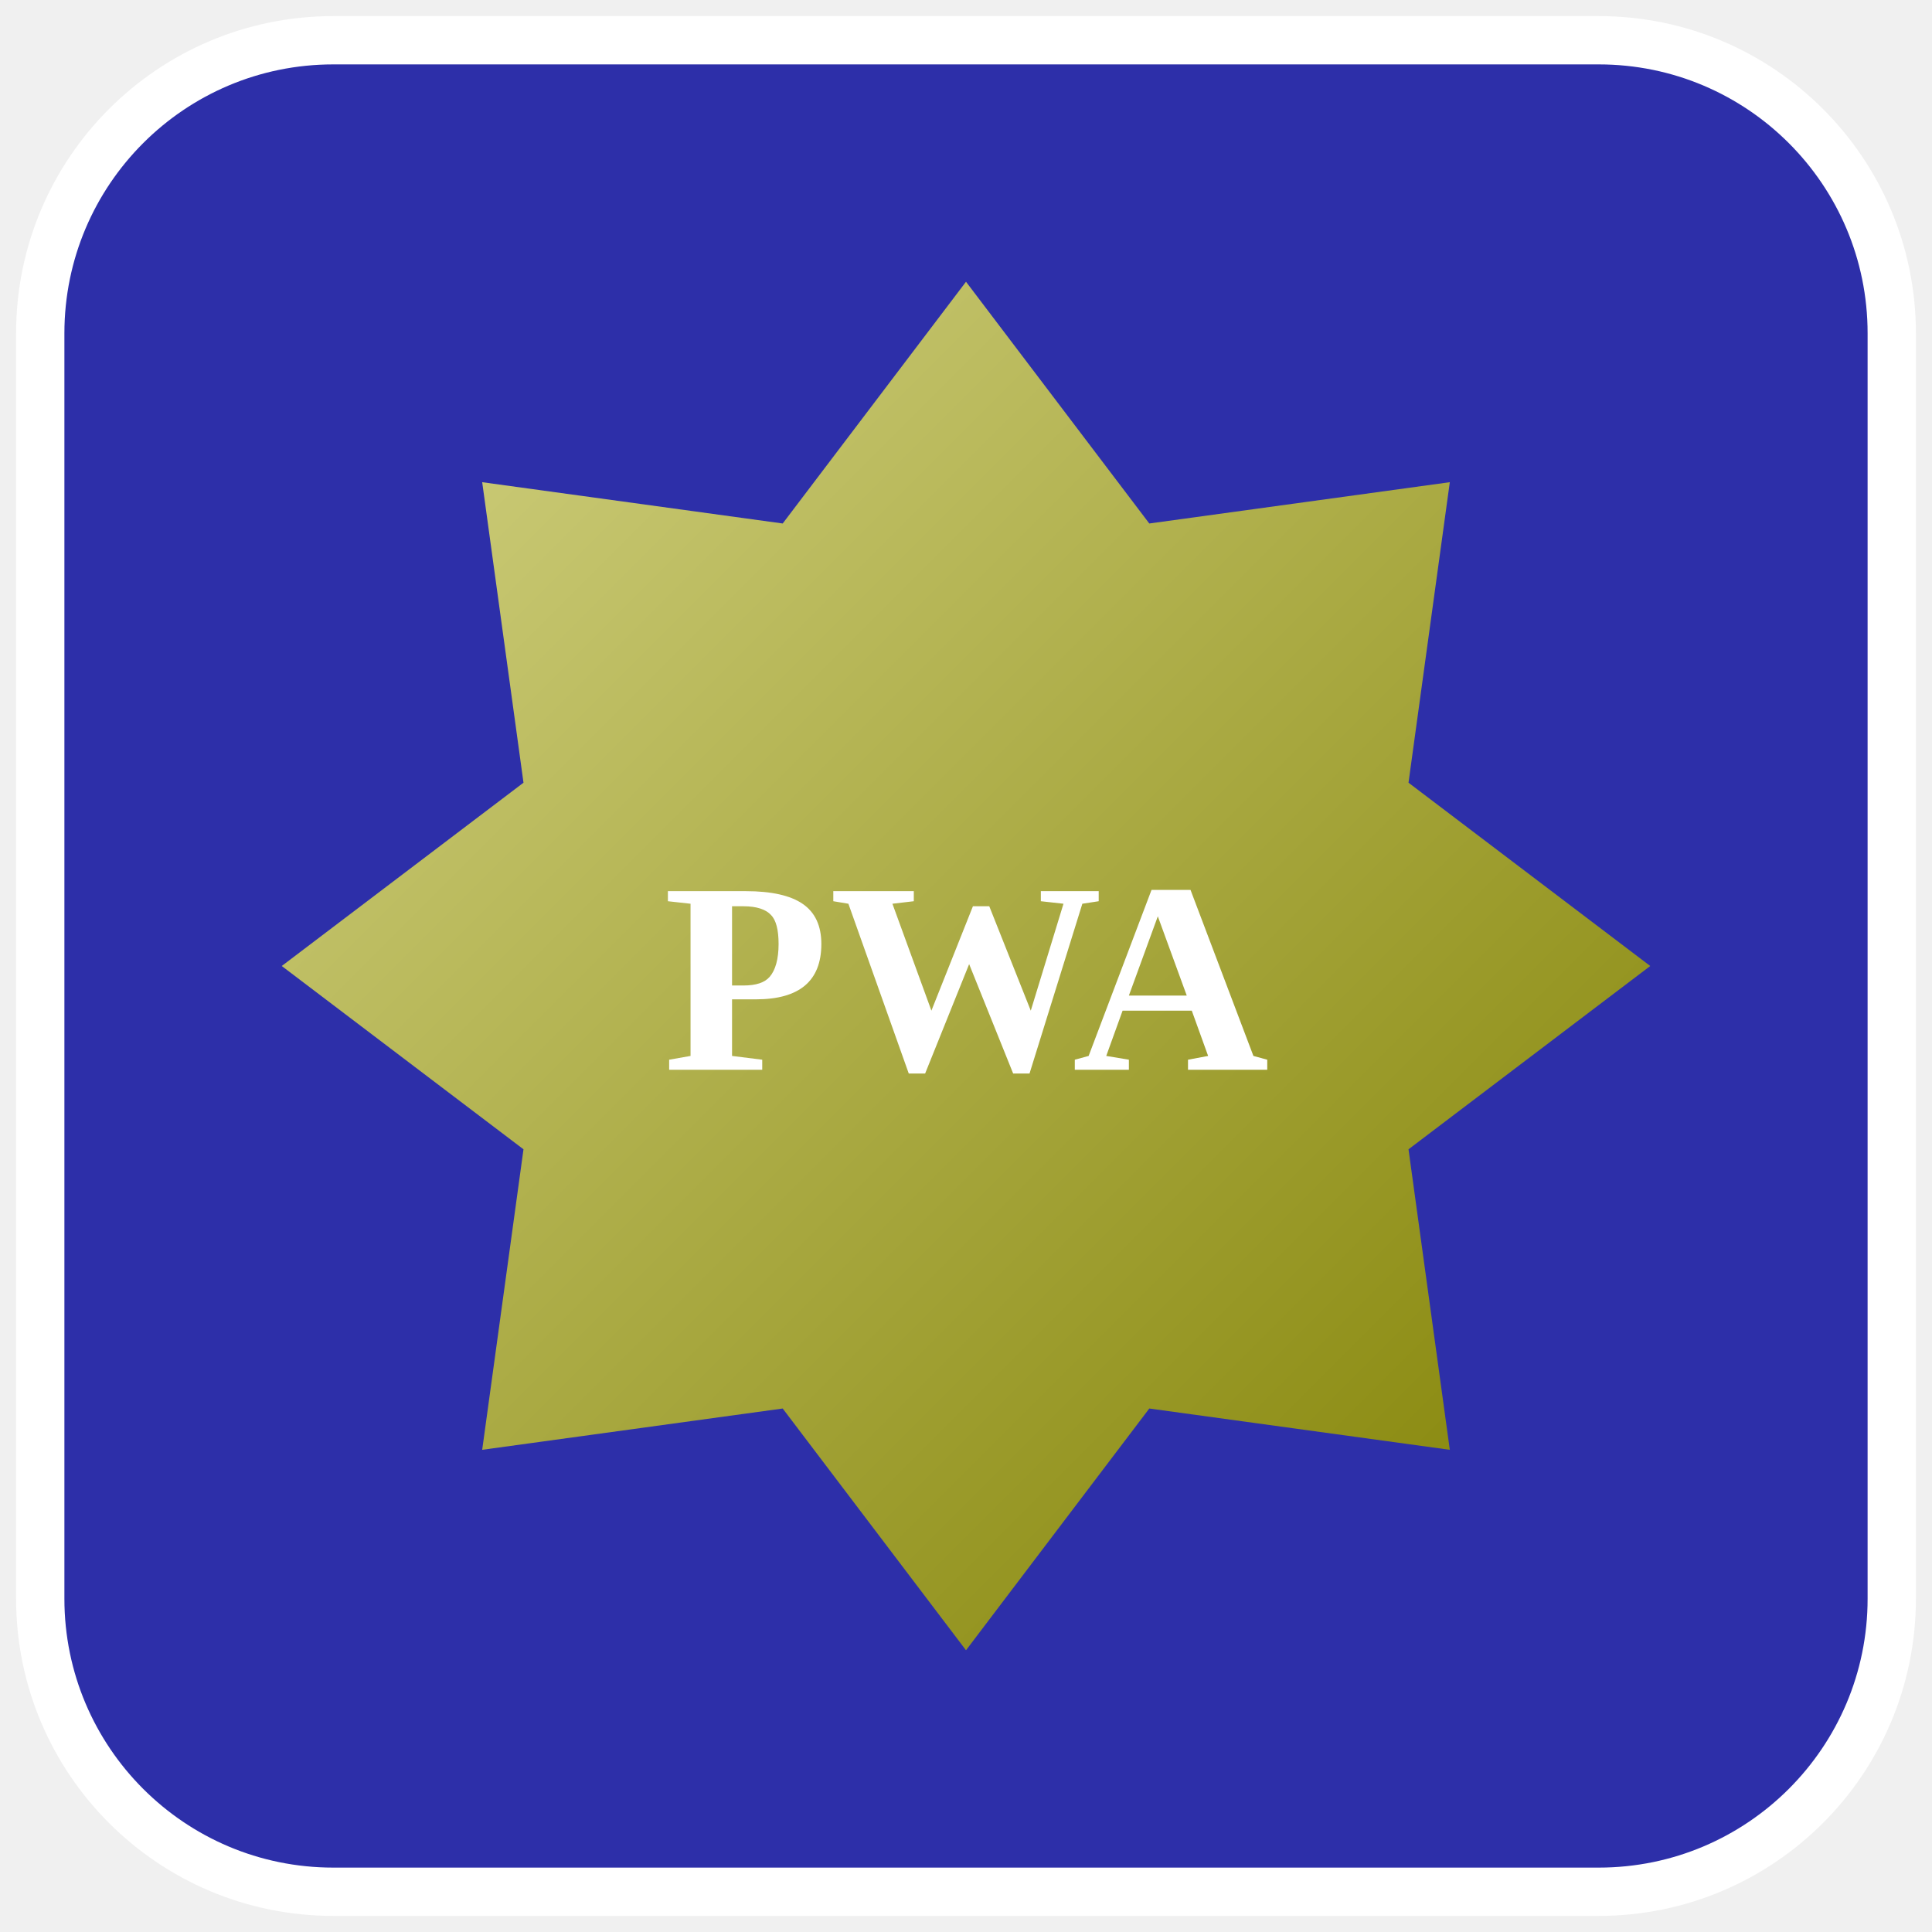
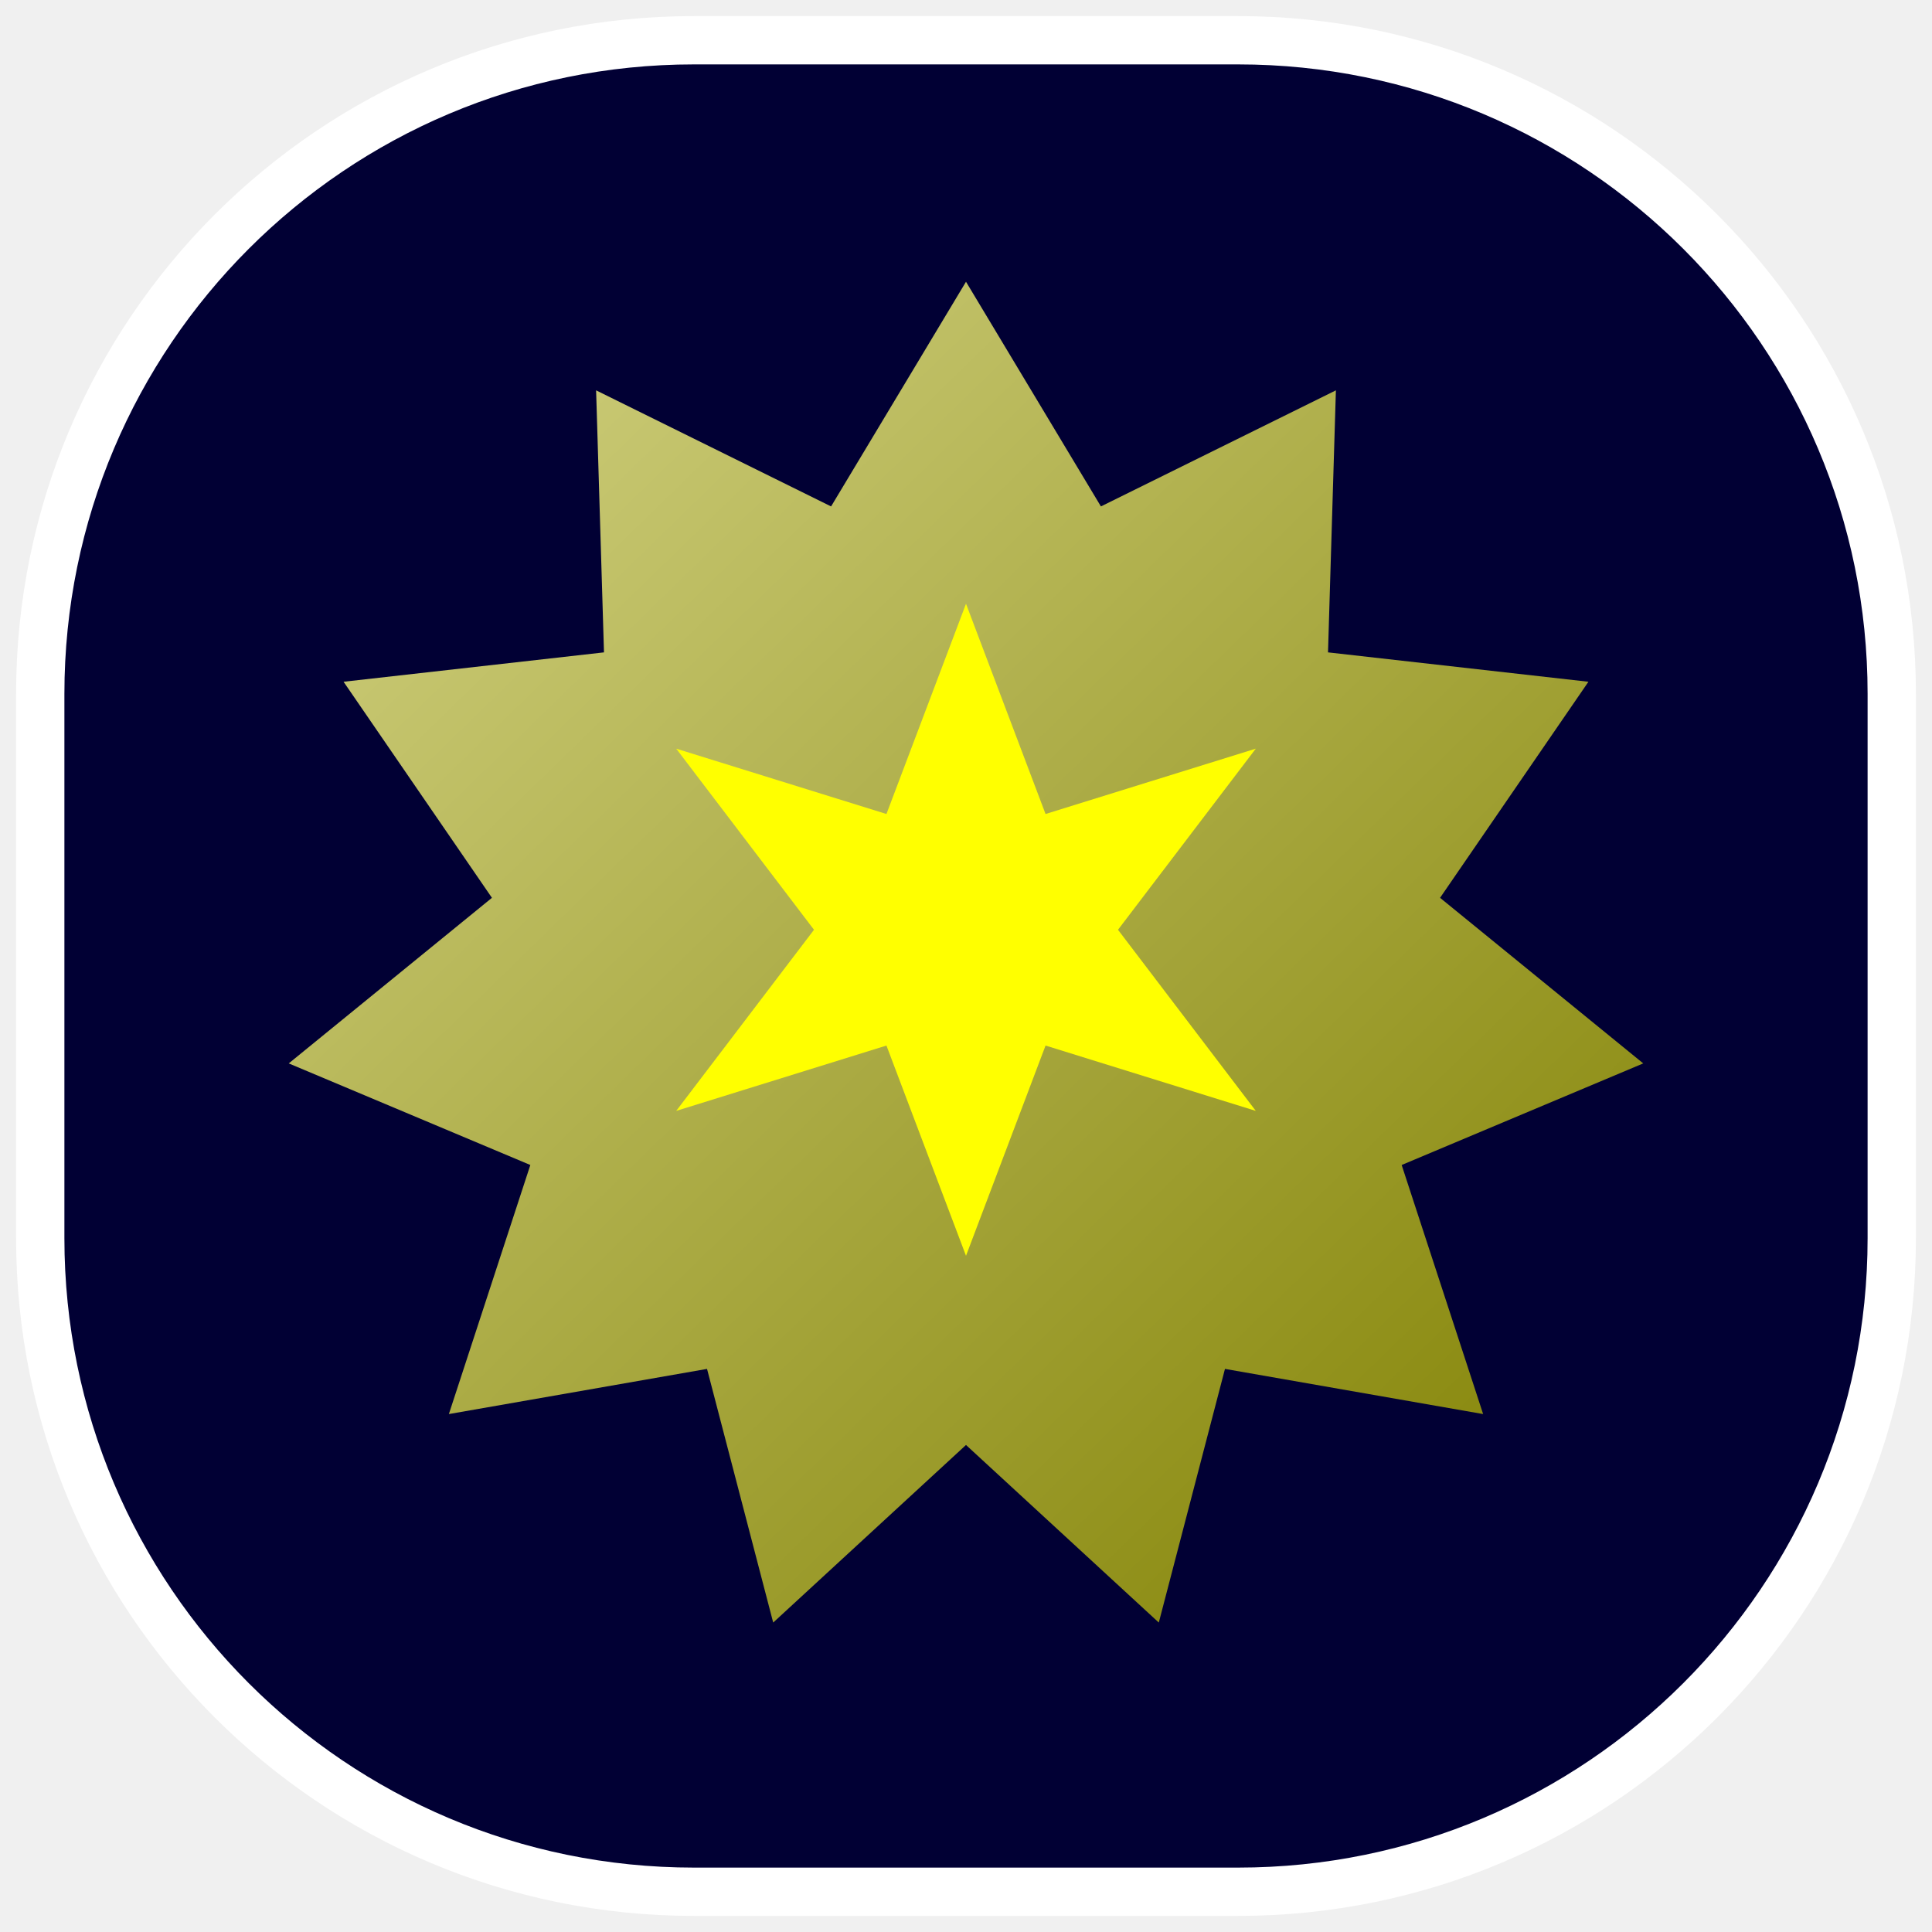
<svg xmlns="http://www.w3.org/2000/svg" id="svgMain" width="512" height="512" viewBox="0 0 24 24">
  <defs>
    <linearGradient id="g1" x1="0%" y1="0%" x2="100%" y2="100%">
      <stop offset="0%" id="sStart" stop-color="#D4D486" />
      <stop offset="100%" id="sEnd" stop-color="#808000" />
    </linearGradient>
    <filter id="fShadow" x="-30%" y="-30%" width="160%" height="160%">
      <feDropShadow dx="0" dy="0.5" stdDeviation="0.8" flood-color="rgba(0,0,0,0.7)" />
    </filter>
  </defs>
-   <rect id="elRect" x="0.5" y="0.5" width="23" height="23" rx="3.64" ry="3.64" fill="#2d2fa9" stroke="#ffffff" stroke-width="0.6" />
+   <rect id="elRect" x="0.5" y="0.5" width="23" height="23" rx="8.12" ry="8.12" fill="#010034" stroke="#ffffff" stroke-width="0.6" />
  <circle id="elCirc" cx="12" cy="12" r="11.5" fill="#8d8eff" style="display:none" />
-   <path id="elGeo" d="M12.000,3.500L14.277,6.503L18.010,5.990L17.497,9.723L20.500,12.000L17.497,14.277L18.010,18.010L14.277,17.497L12.000,20.500L9.723,17.497L5.990,18.010L6.503,14.277L3.500,12.000L6.503,9.723L5.990,5.990L9.723,6.503Z" fill="url(#g1)" />
+   <path id="elGeo" d="M12.000,3.500L13.676,6.291L16.595,4.849L16.497,8.104L19.732,8.469L17.889,11.153L20.413,13.210L17.412,14.472L18.424,17.566L15.217,17.005L14.395,20.156L12.000,17.950L9.605,20.156L8.783,17.005L5.576,17.566L6.588,14.472L3.587,13.210L6.111,11.153L4.268,8.469L7.503,8.104L7.405,4.849L10.324,6.291Z" fill="url(#g1)" />
  <g id="elSlot">
-     <text x="12" y="12" dy="0.38em" text-anchor="middle" font-weight="900" font-size="3.39" fill="#FFFFFF">PWA</text>
+     <path d="M12,2 L14.196,7.804 20,6 16.196,11 20,16 14.196,14.196 12,20 9.804,14.196 4,16 7.804,11 4,6 9.804,7.804Z" fill="#FFFF00" transform="translate(6.600,6.600) scale(0.45)" />
  </g>
</svg>
